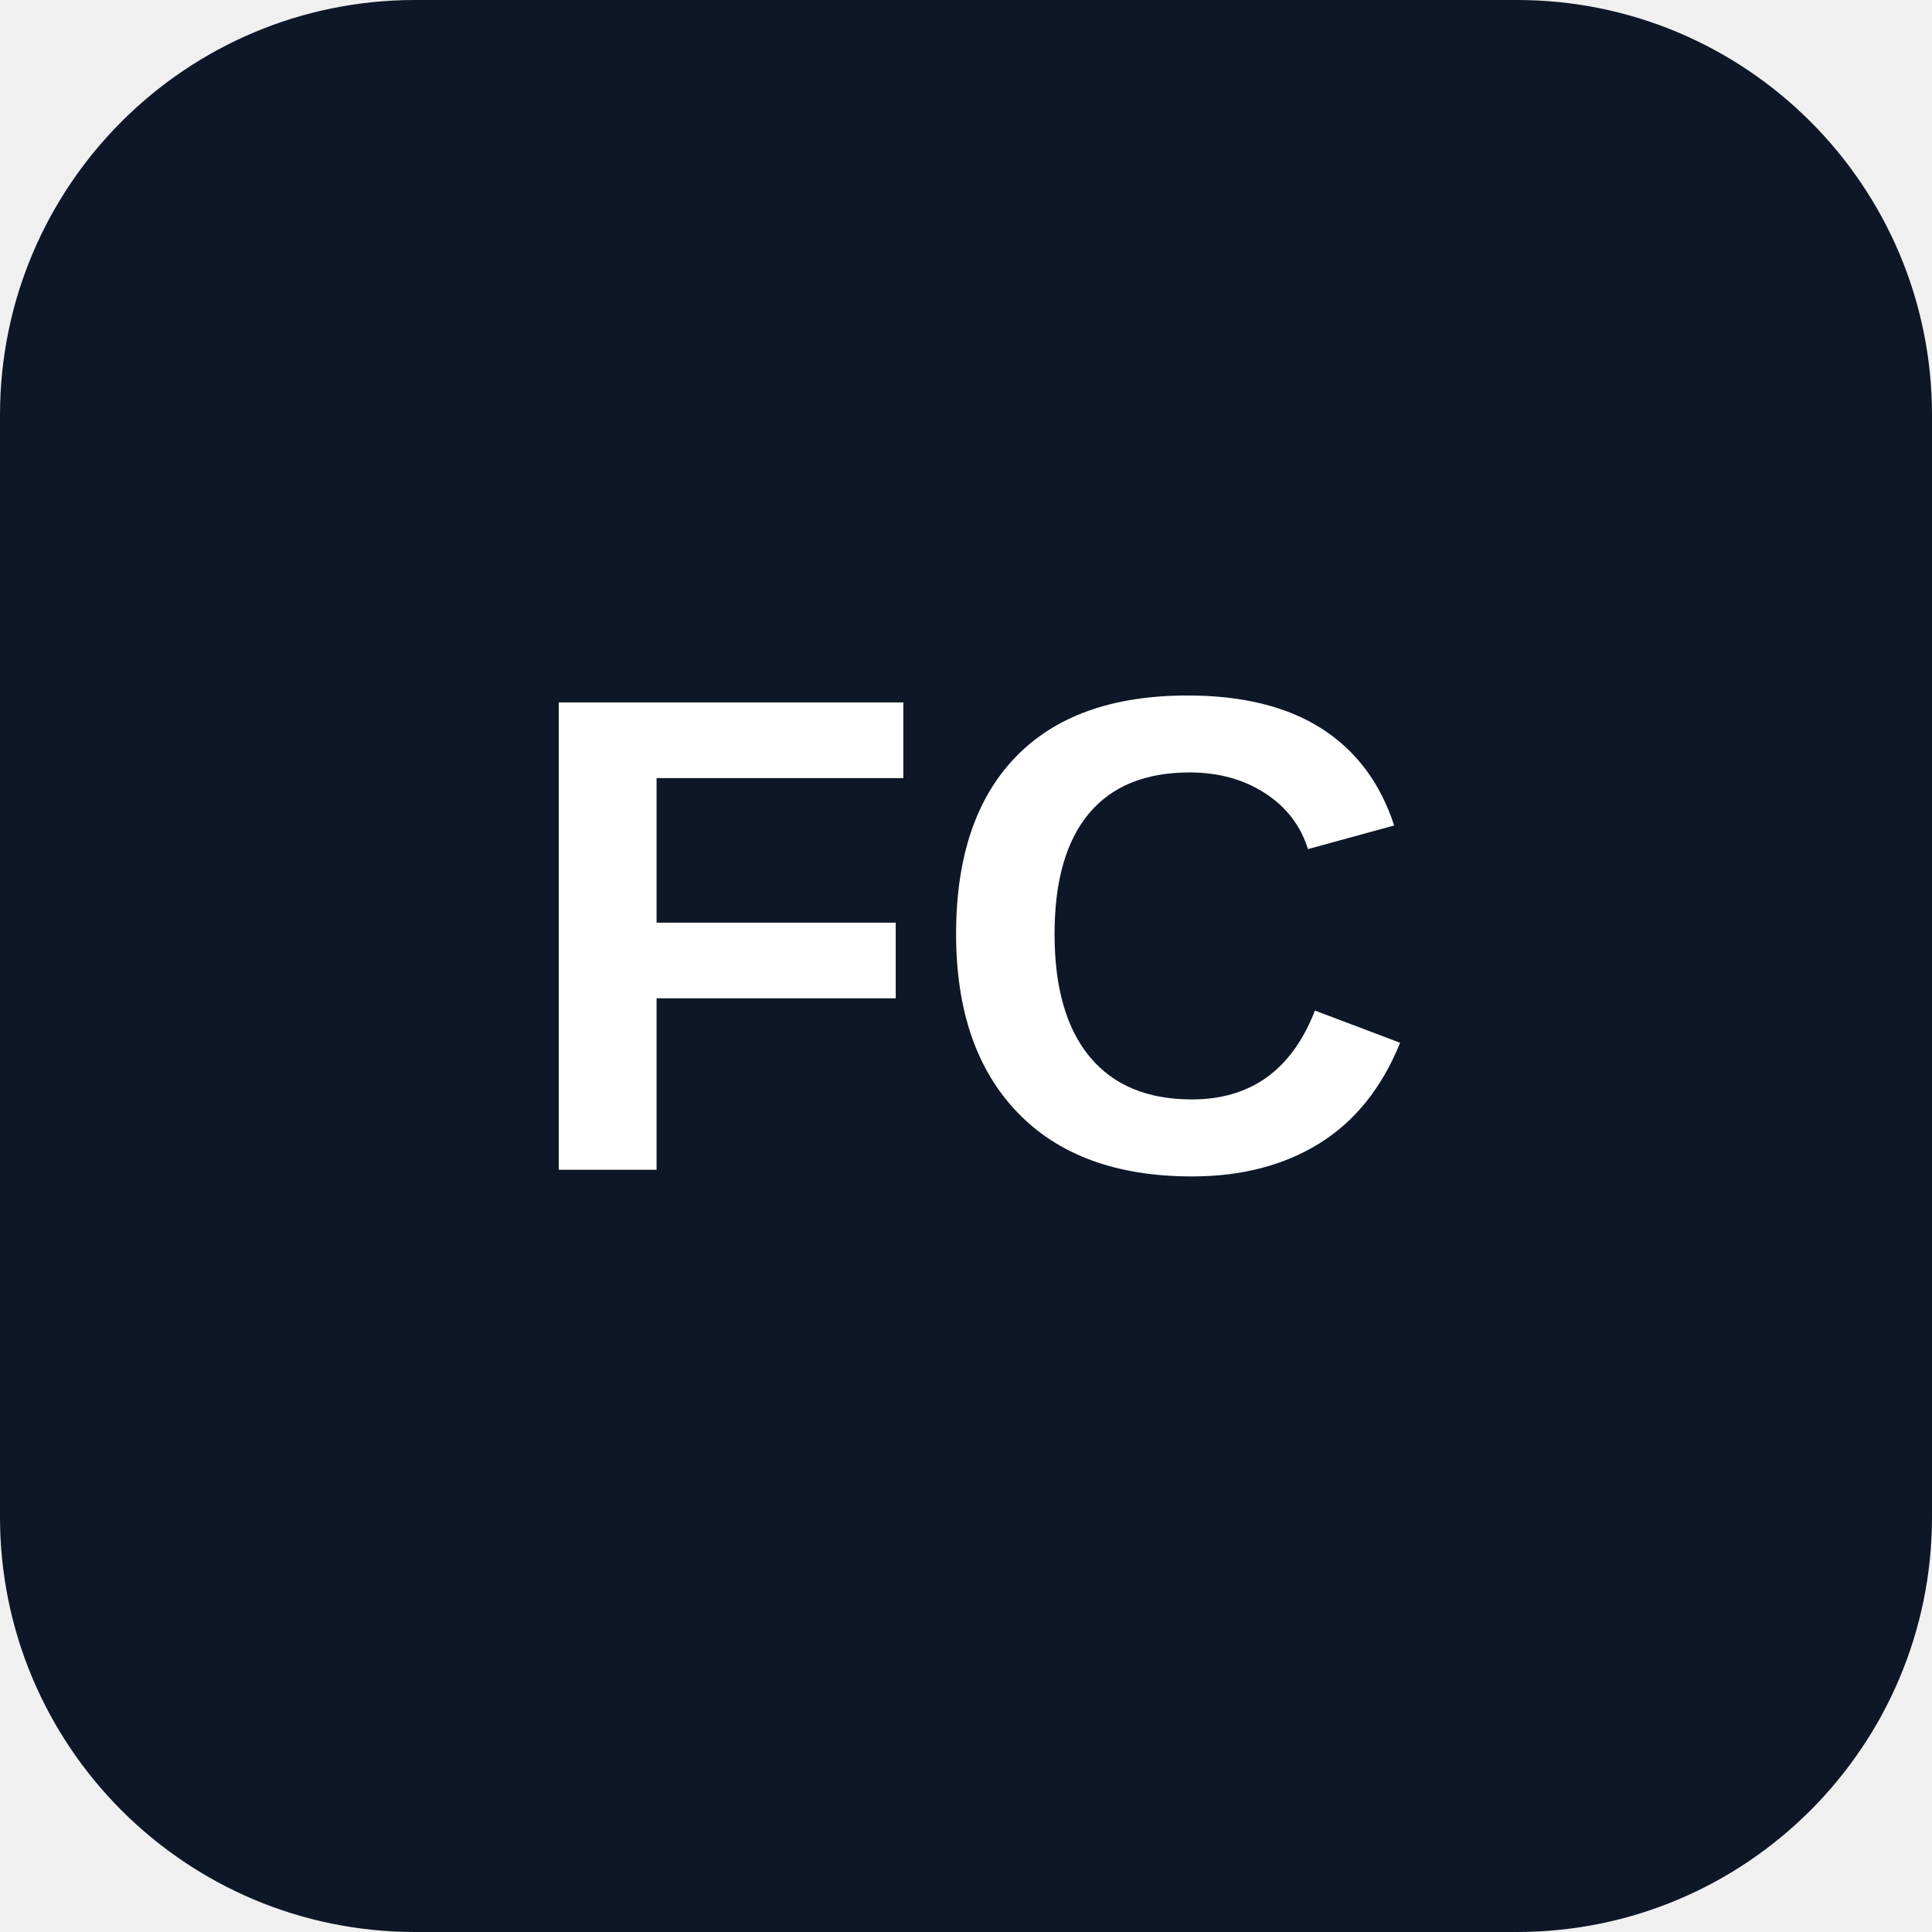
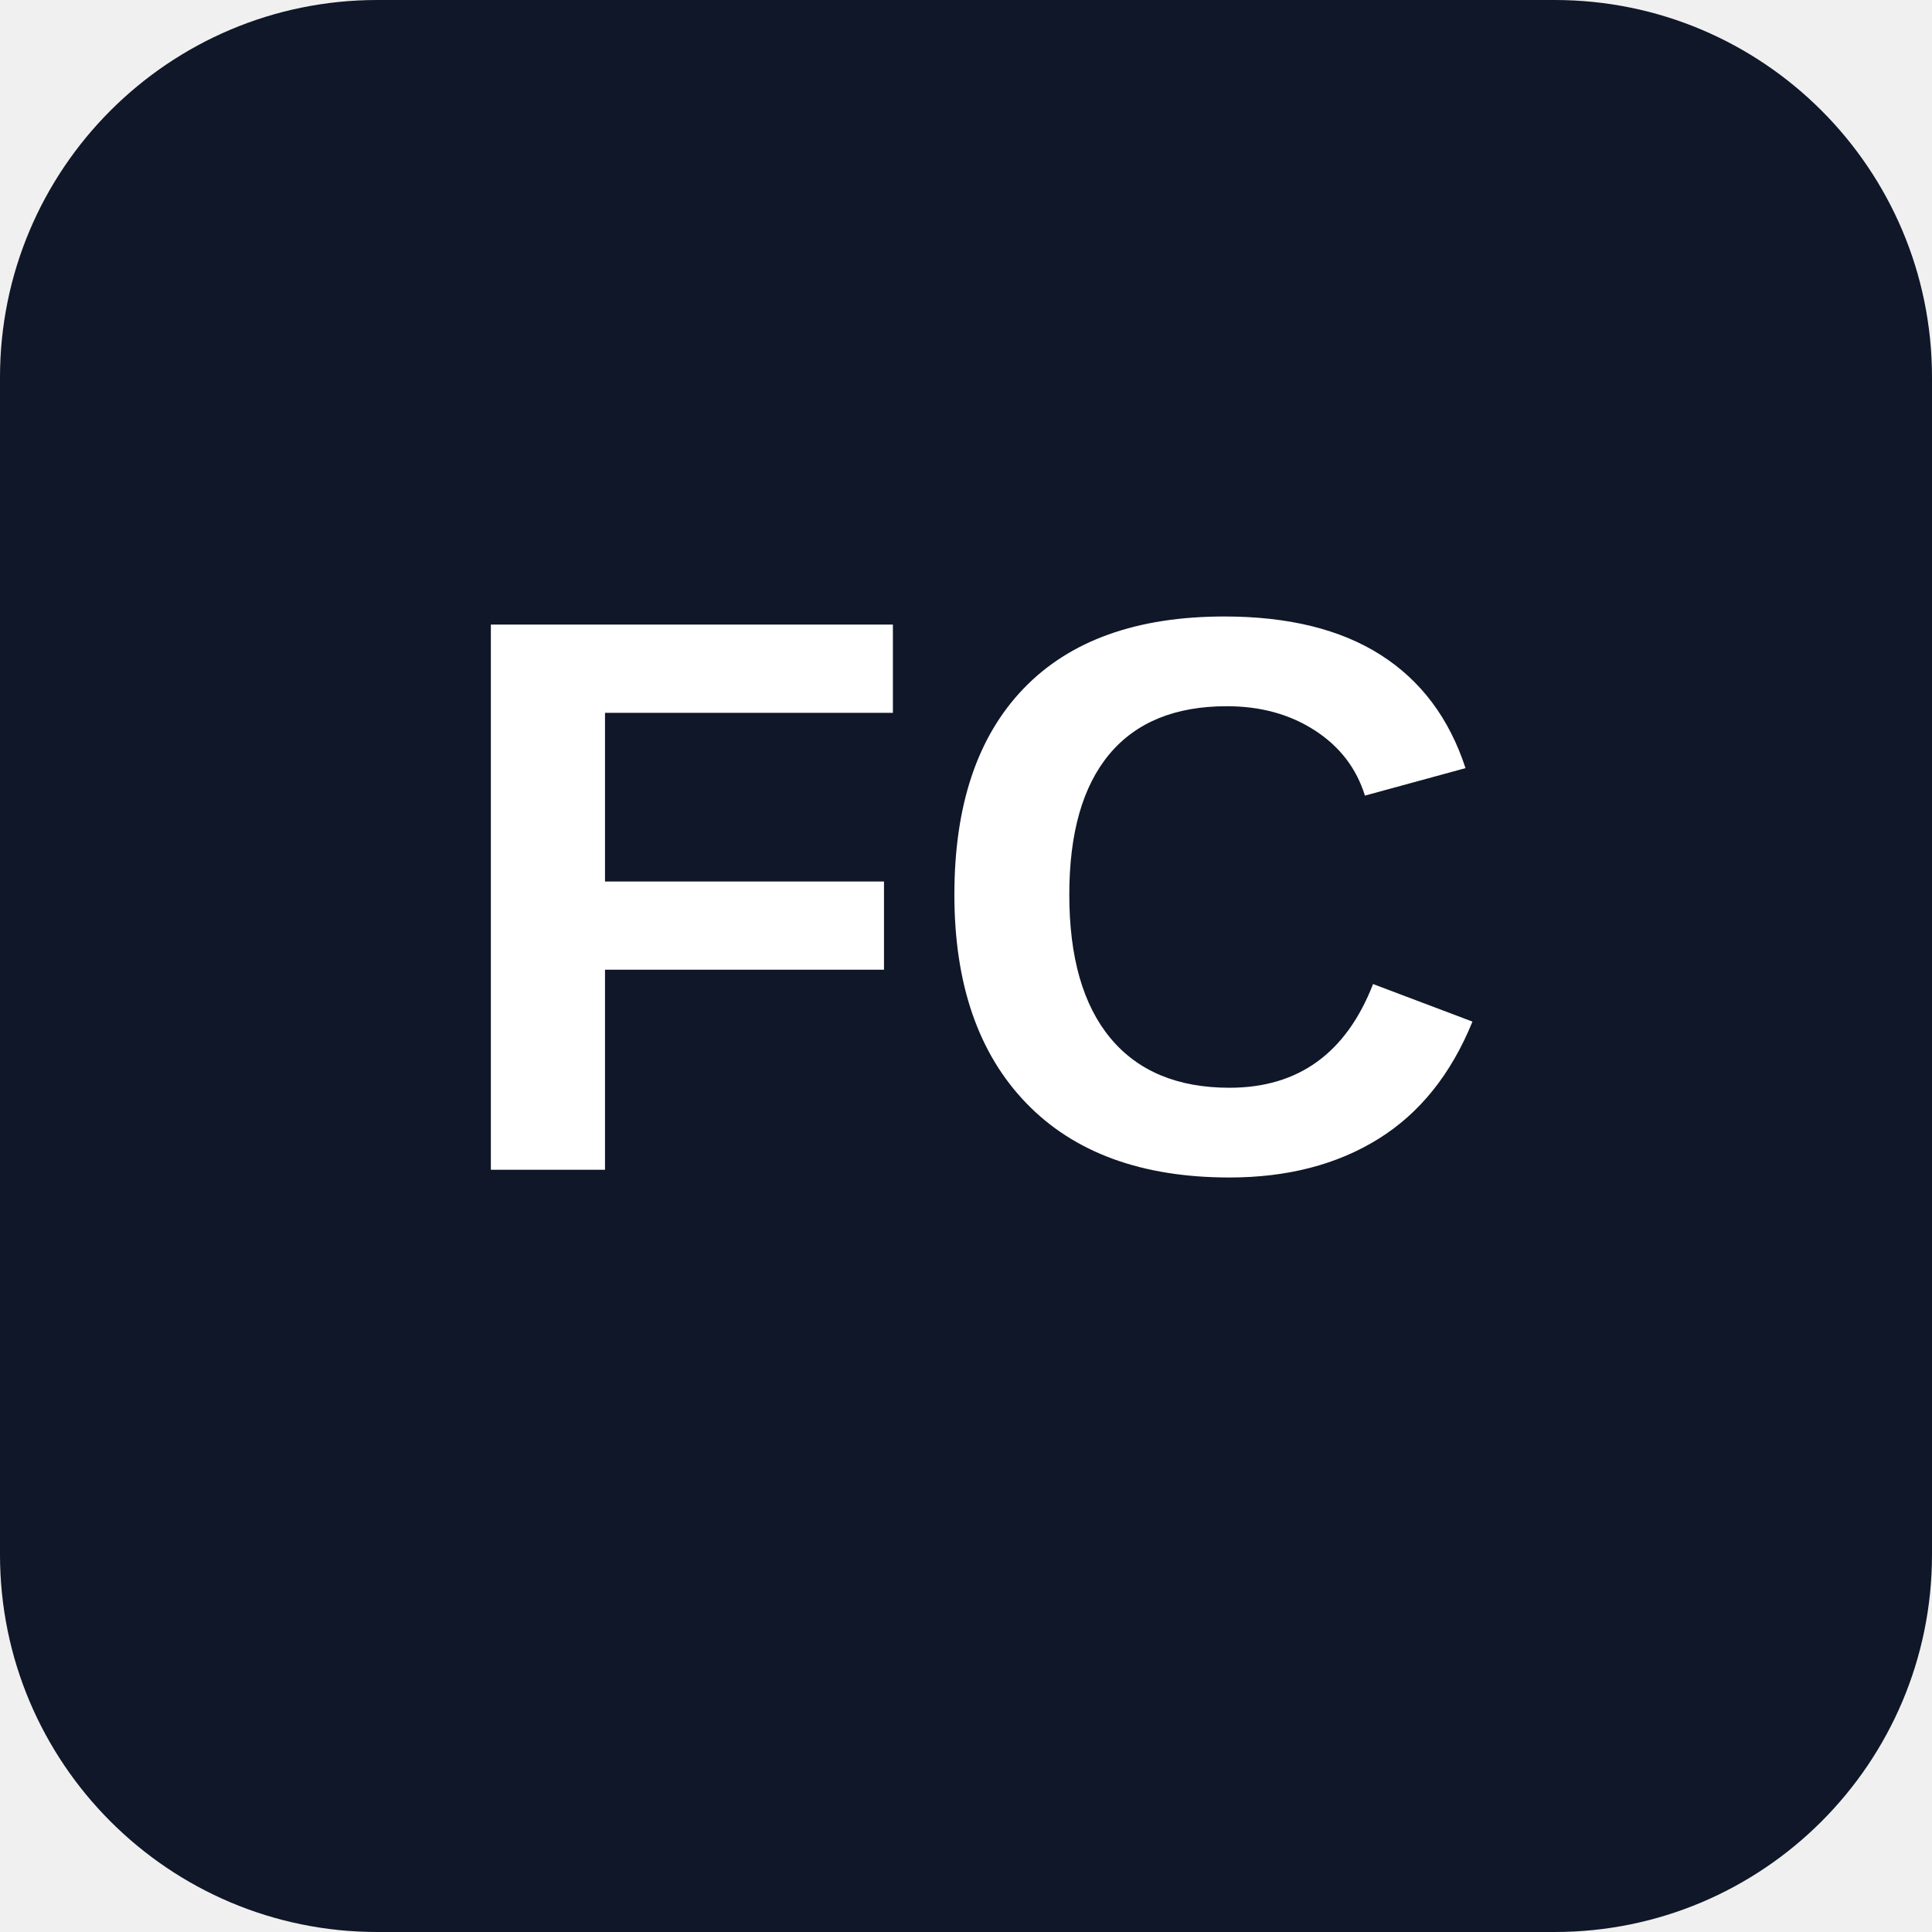
<svg xmlns="http://www.w3.org/2000/svg" viewBox="0 0 512 512">
-   <rect width="512" height="512" rx="110" fill="#0d1728" />
-   <text x="256" y="310" text-anchor="middle" font-family="Arial" font-weight="700" font-size="180" fill="white">FC</text>
+   <rect width="512" height="512" rx="100" fill="#0f1728" />
+   <text x="256" y="310" text-anchor="middle" font-family="Arial,sans-serif" font-size="210" font-weight="700" fill="white">FC</text>
</svg>
